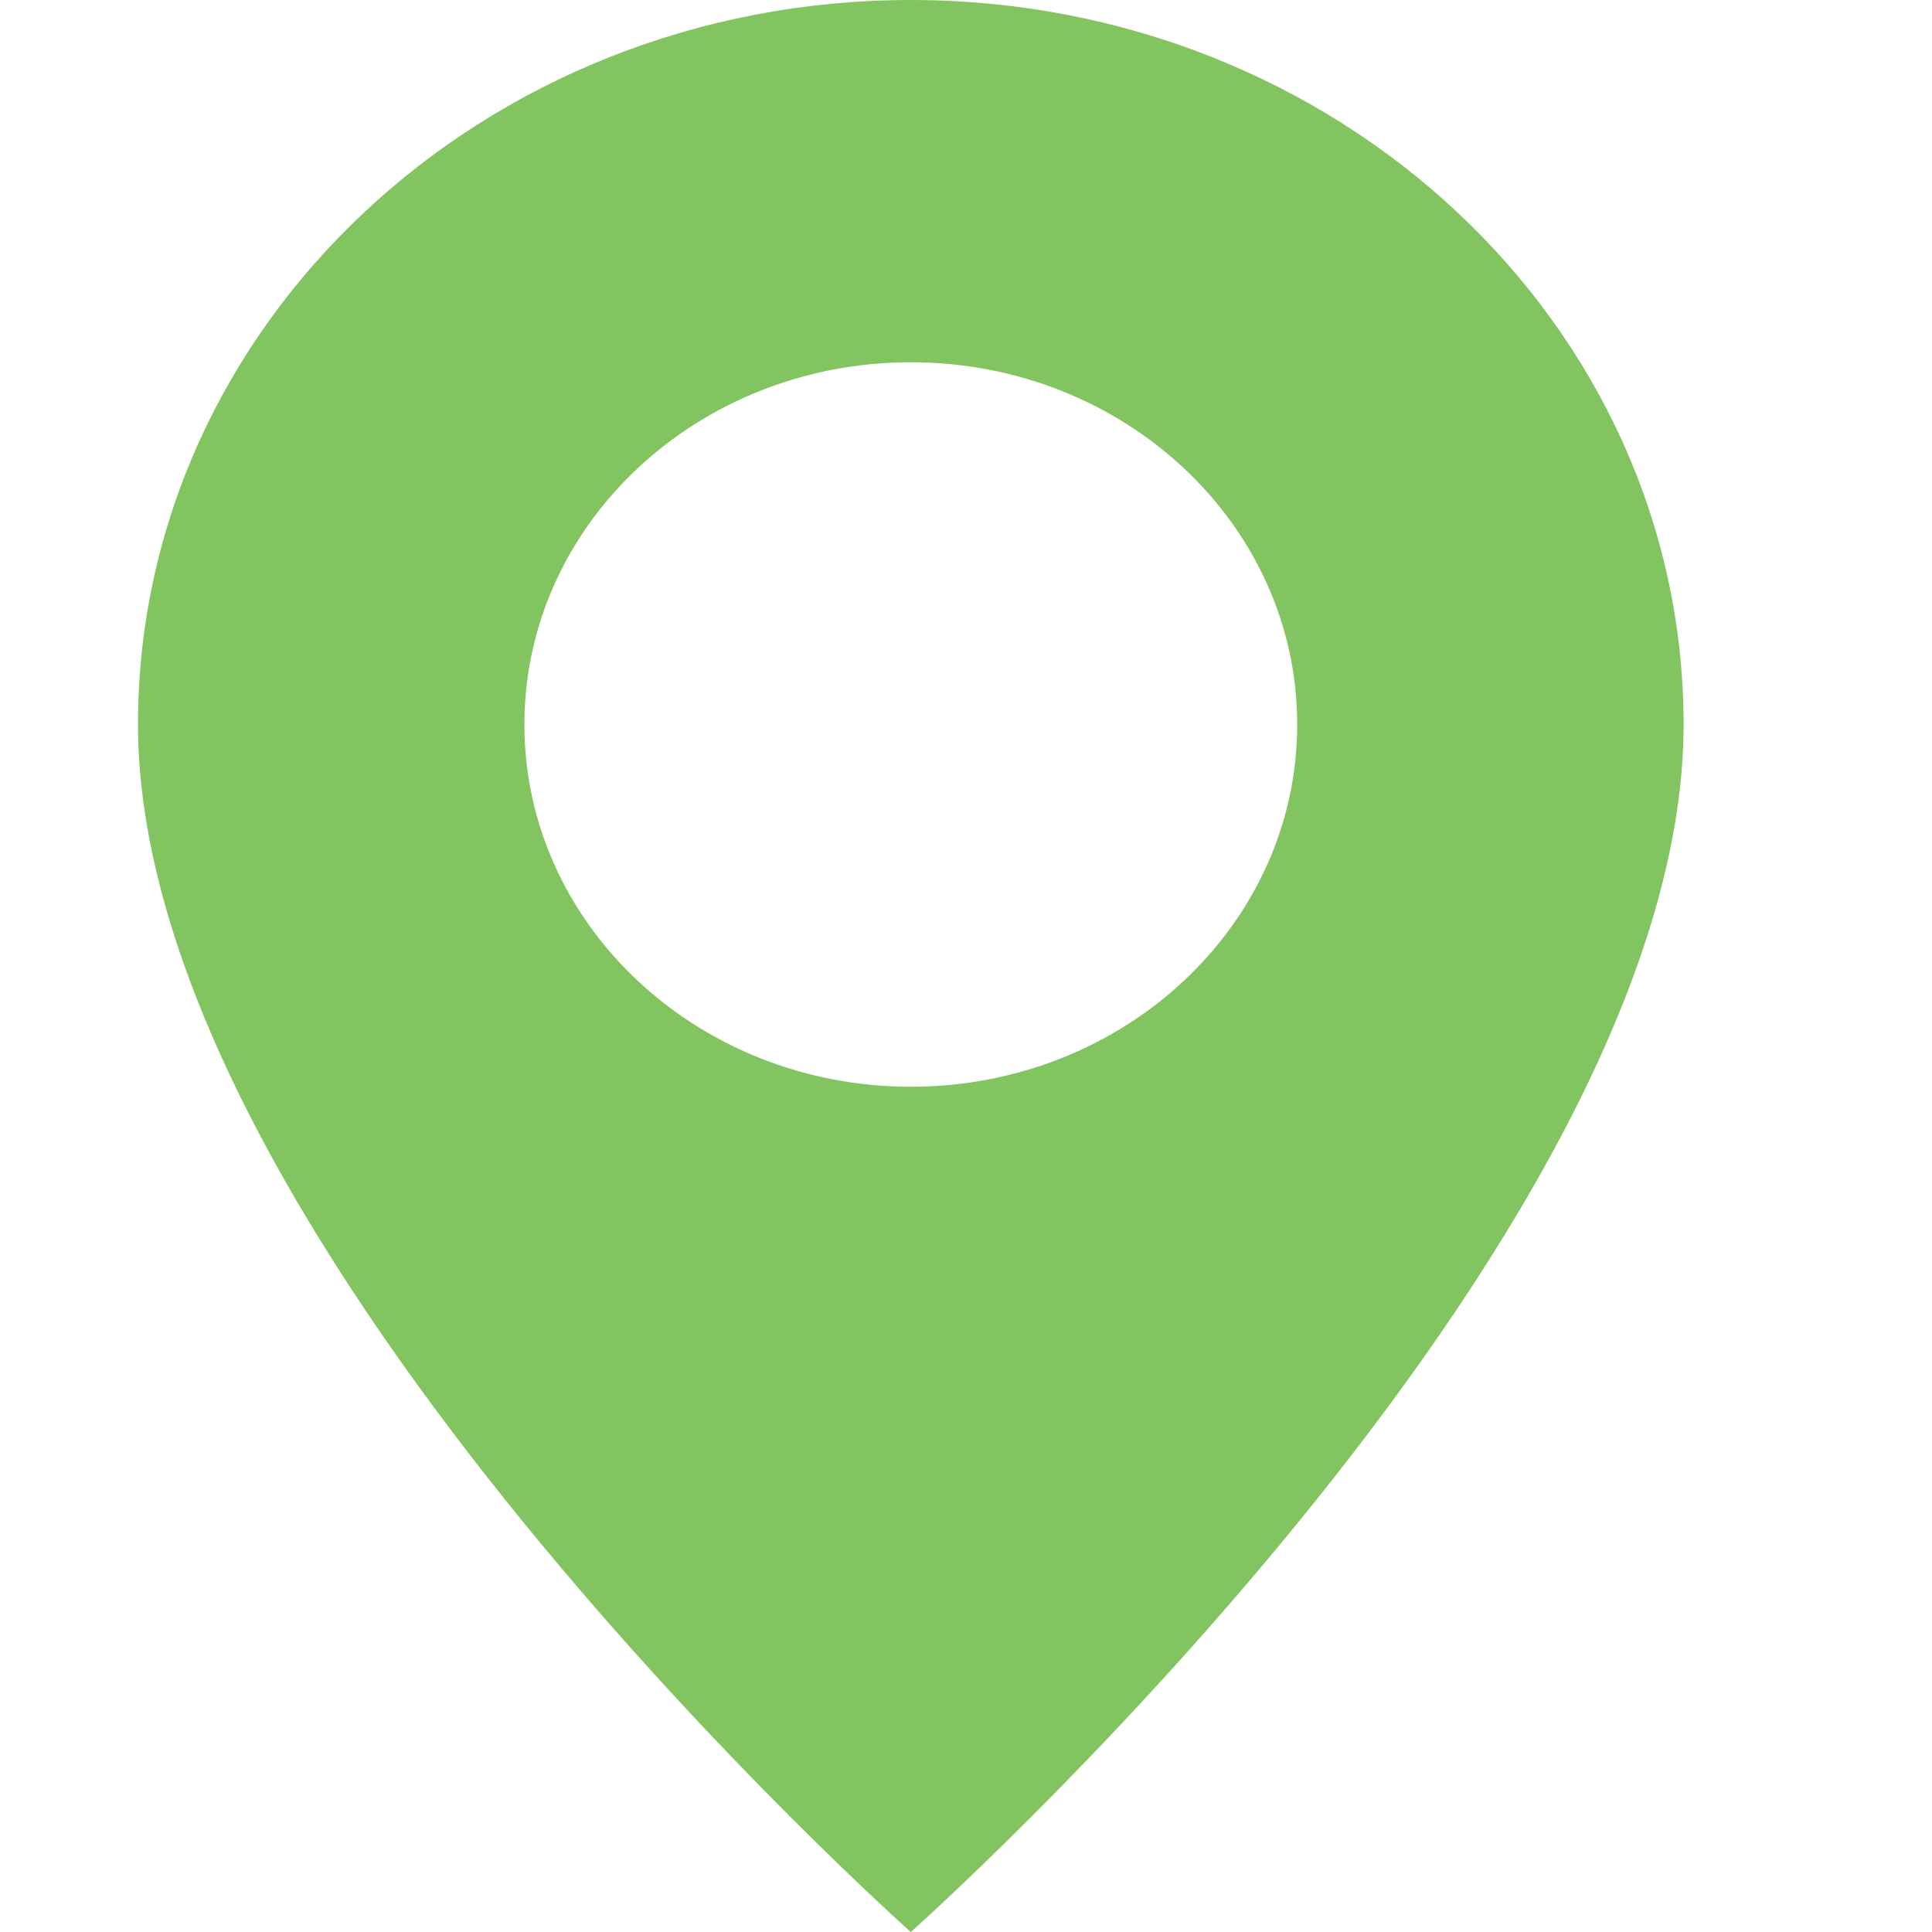
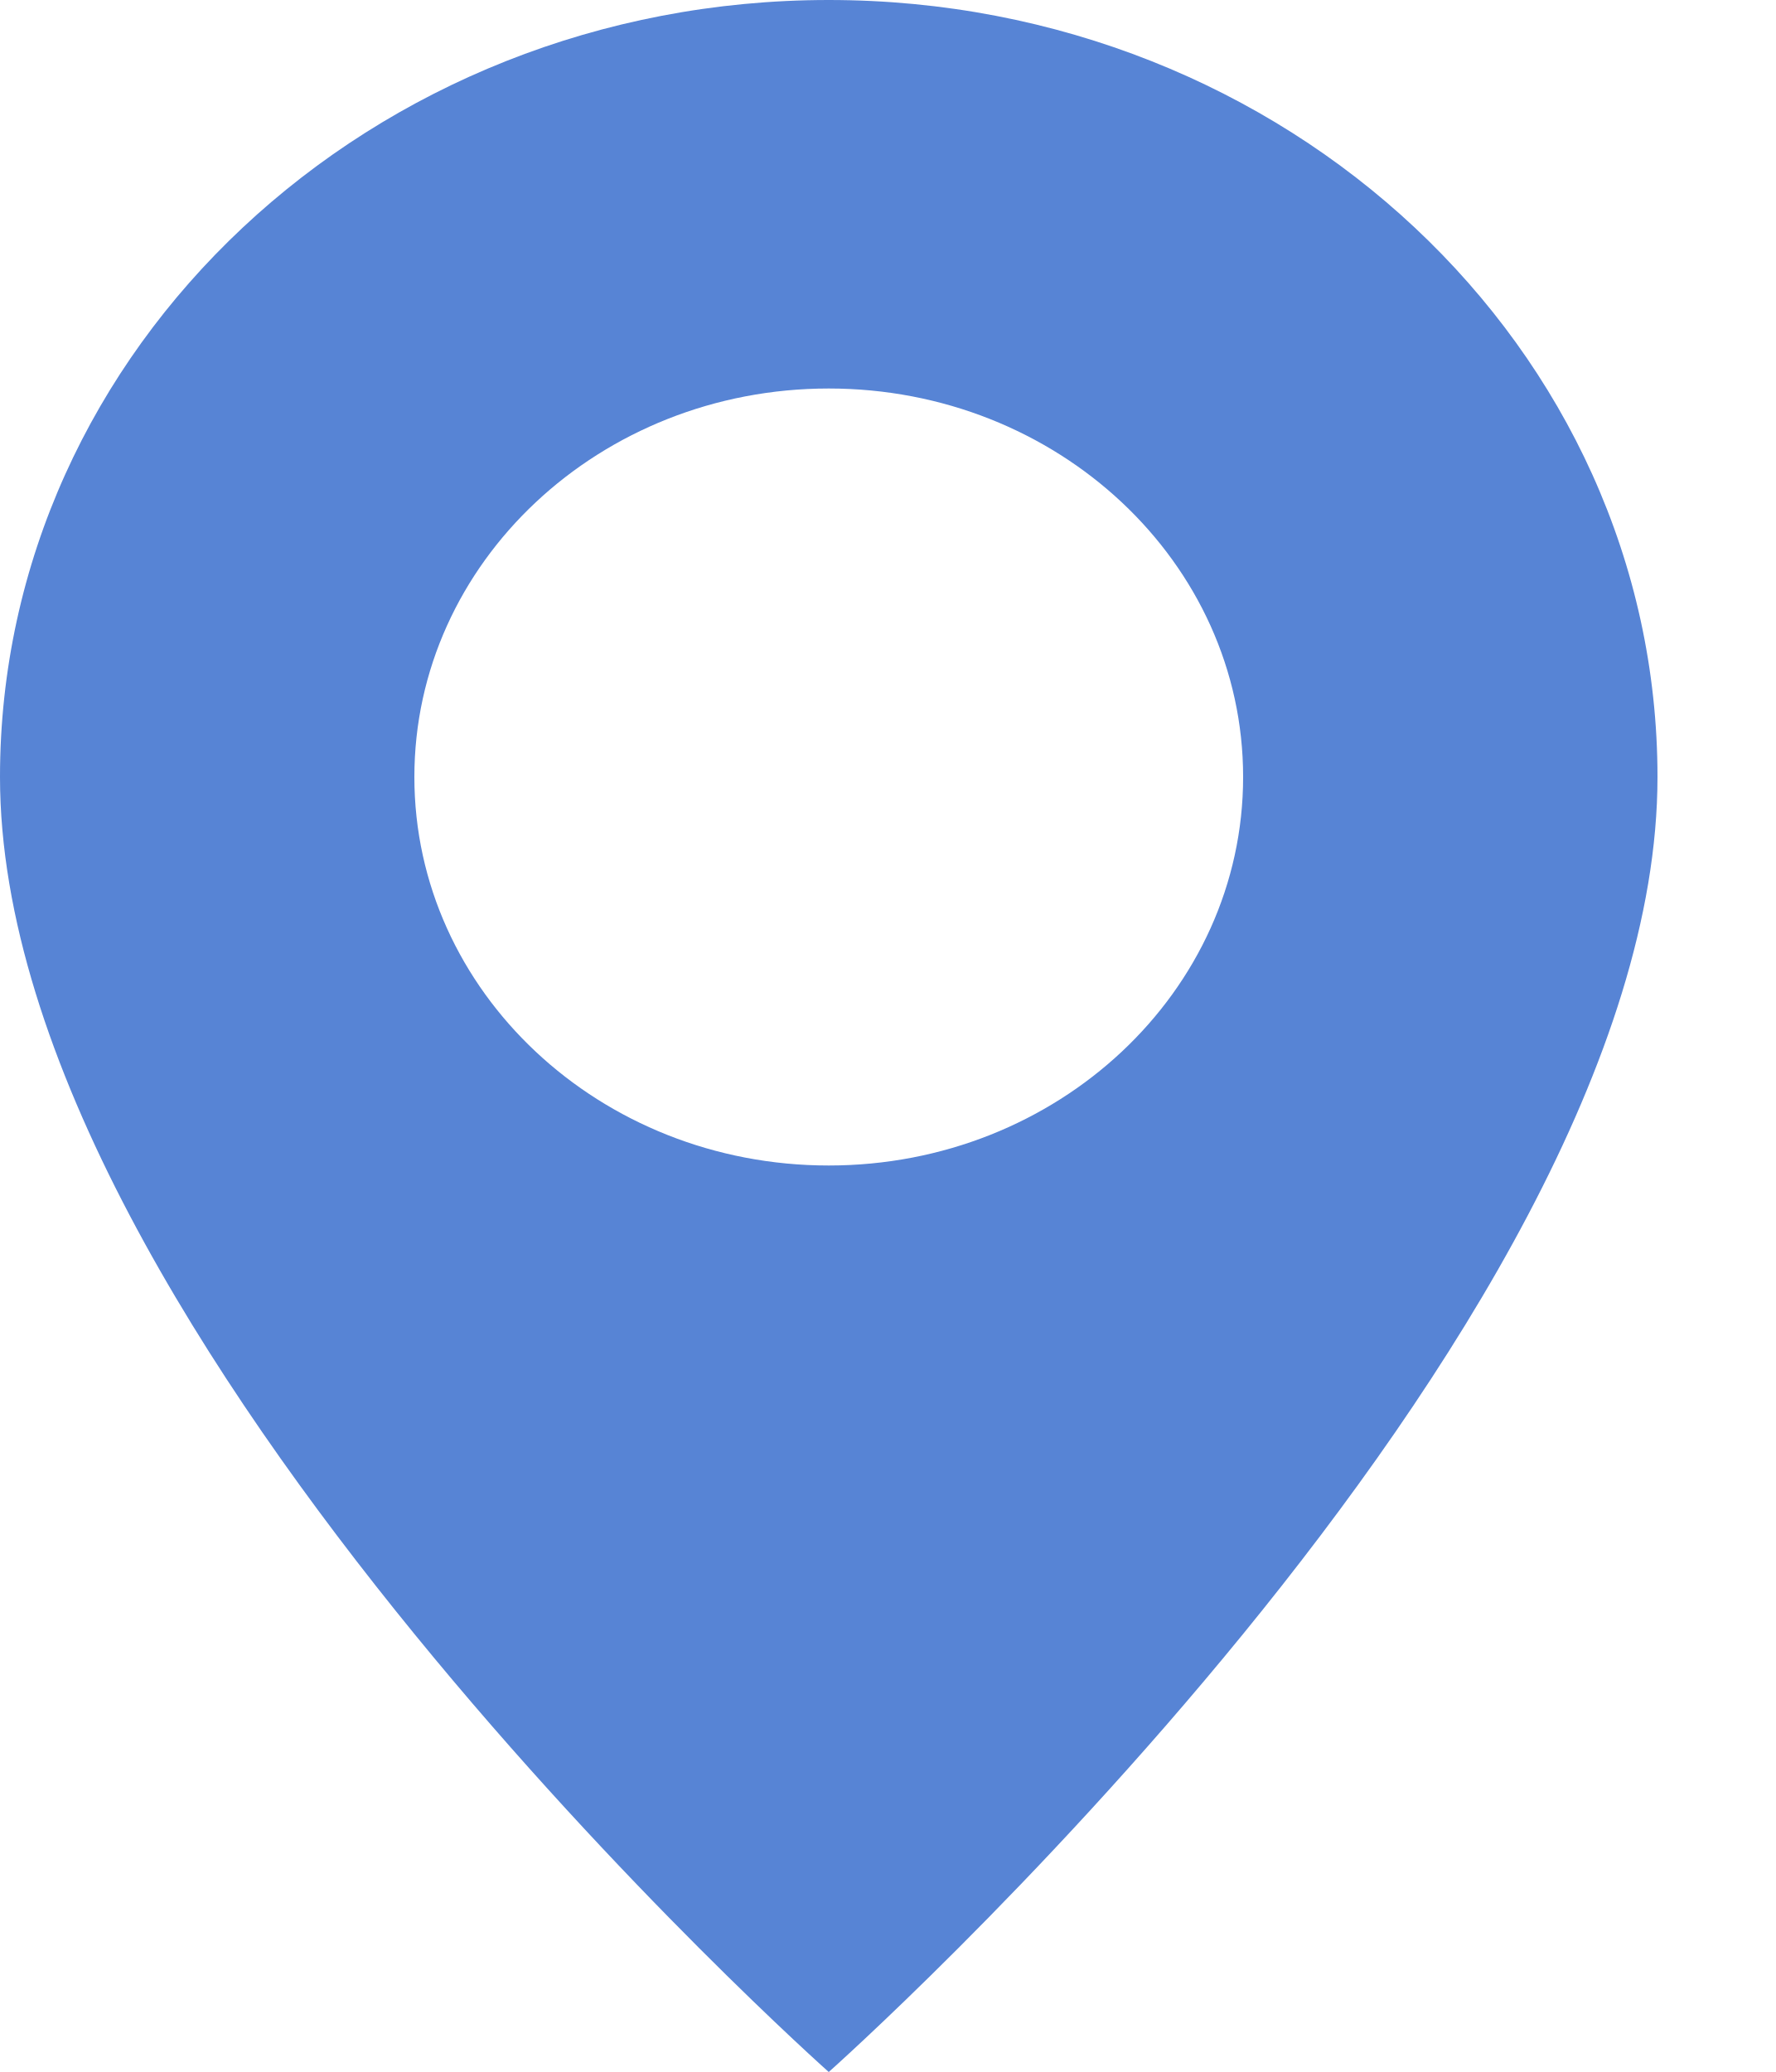
- <svg xmlns="http://www.w3.org/2000/svg" width="14" height="14" viewBox="0 0 14 14" fill="none">
-   <path d="M6.6 14C6.6 14 12.2 9.024 12.2 5.25C12.2 2.351 9.693 0 6.6 0C3.507 0 1 2.351 1 5.25C1 9.024 6.6 14 6.6 14ZM6.6 7.875C5.054 7.875 3.8 6.7 3.8 5.25C3.8 3.8 5.054 2.625 6.6 2.625C8.146 2.625 9.4 3.8 9.4 5.25C9.4 6.7 8.146 7.875 6.6 7.875Z" fill="#82C45F" />
+ <svg xmlns="http://www.w3.org/2000/svg" width="12" height="14" viewBox="0 0 12 14" fill="none">
+   <path d="M5.6 14C5.6 14 11.2 9.024 11.2 5.25C11.2 2.351 8.693 0 5.6 0C2.507 0 0 2.351 0 5.25C0 9.024 5.6 14 5.6 14ZM5.6 7.875C4.054 7.875 2.8 6.7 2.8 5.25C2.8 3.8 4.054 2.625 5.6 2.625C7.146 2.625 8.4 3.8 8.4 5.25C8.4 6.7 7.146 7.875 5.6 7.875Z" fill="#5784D5" />
</svg>
